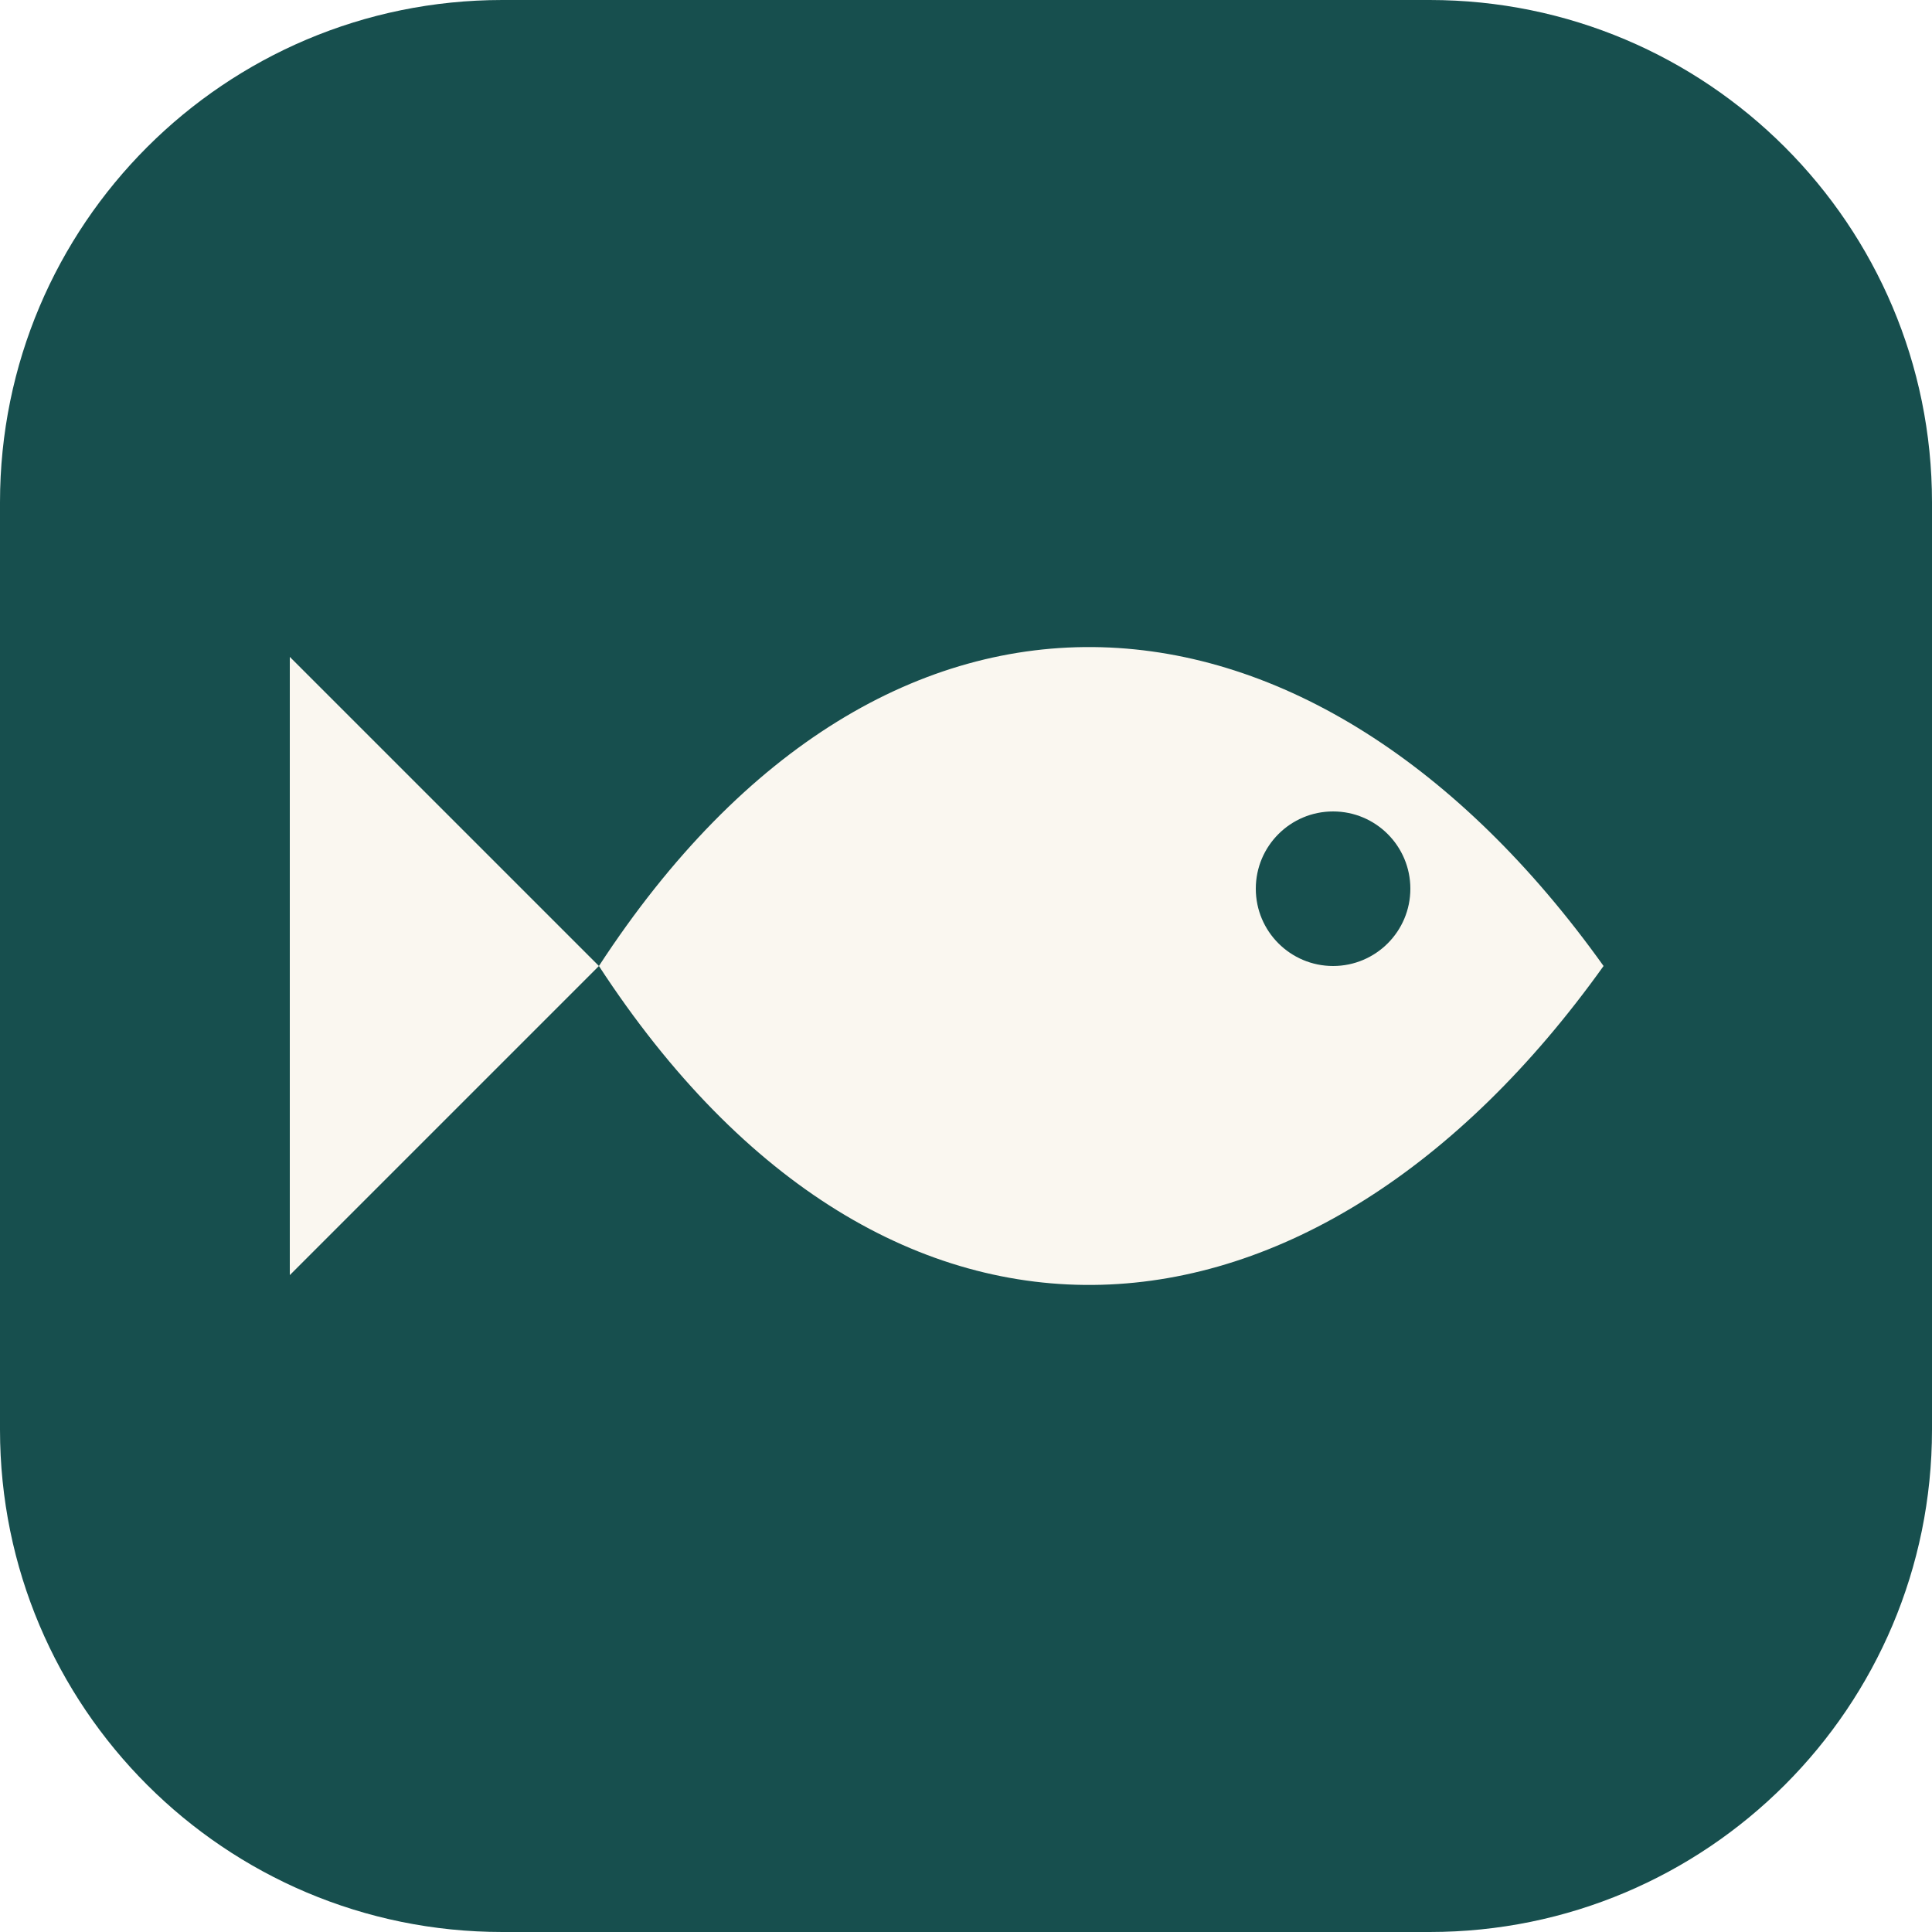
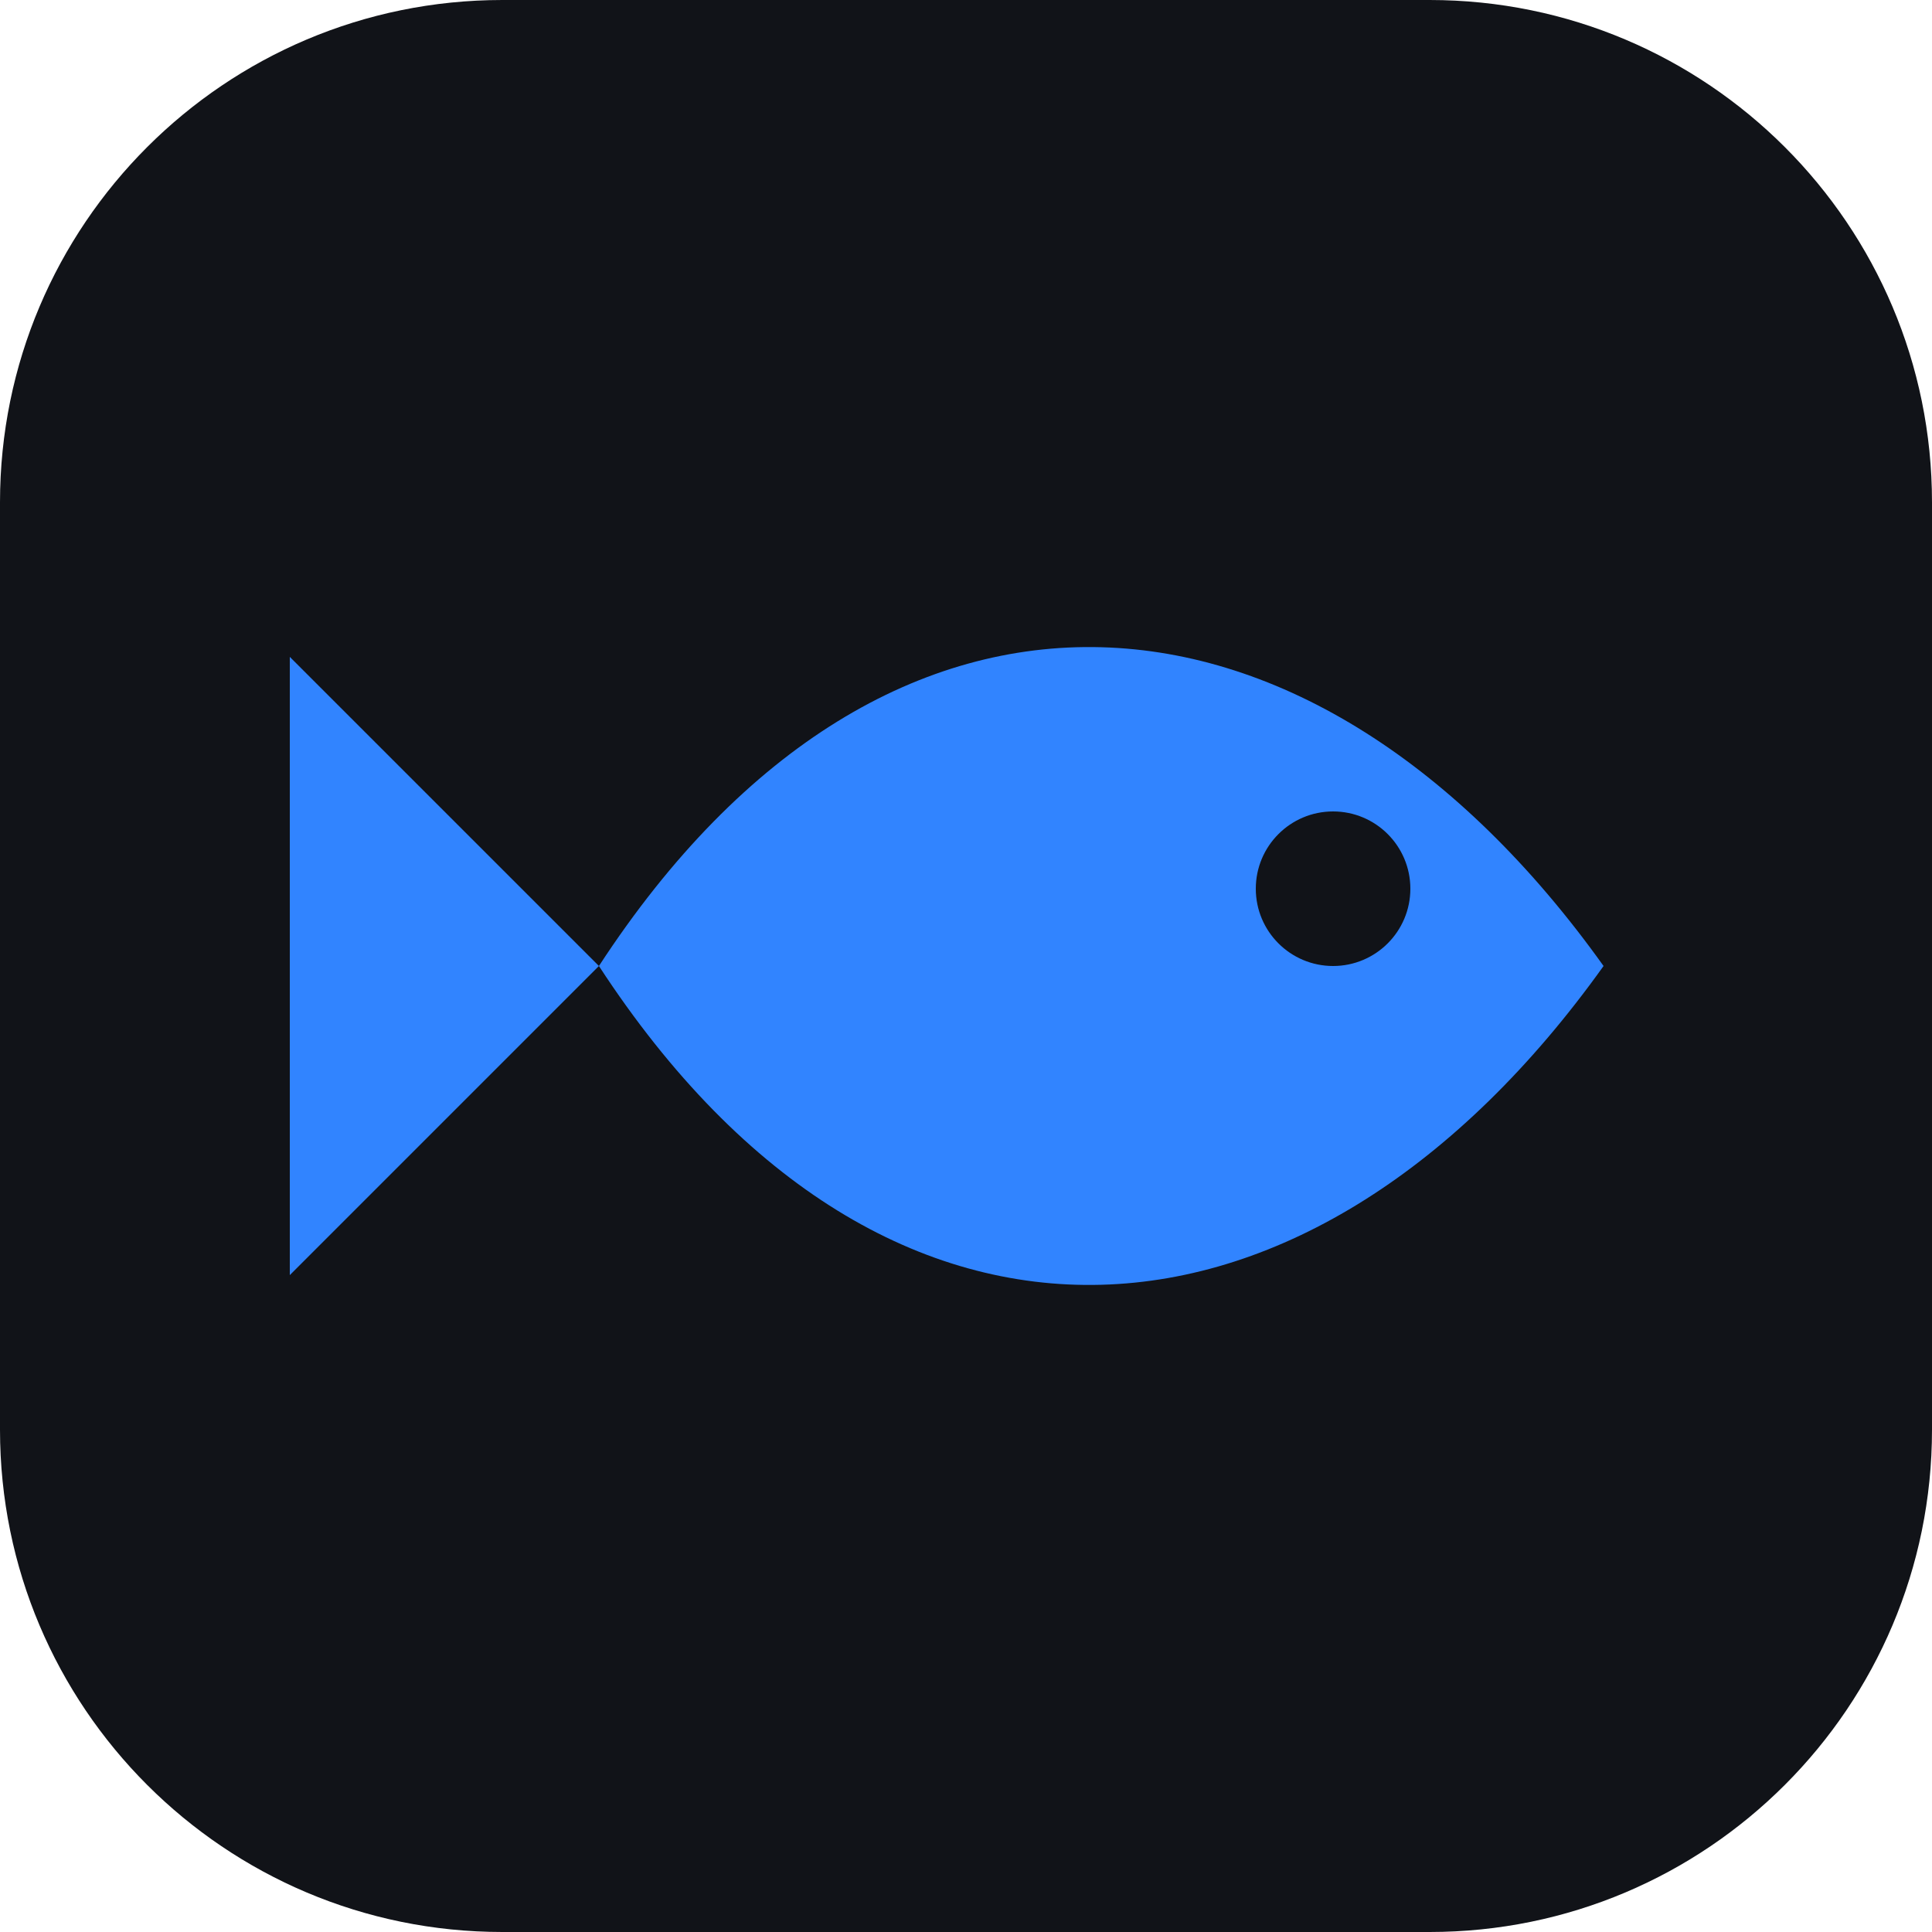
<svg xmlns="http://www.w3.org/2000/svg" viewBox="0 0 100 100">
-   <rect width="100" height="100" rx="26" fill="#174f4e" />
-   <path d="M31 50C46 27 68 29 83 50C68 71 46 73 31 50L15 34V66Z" fill="#faf7f0" />
-   <circle cx="69" cy="46" r="4" fill="#174f4e" />
+   <rect width="100" height="100" rx="26" fill="#111318" />
+   <path d="M31 50C46 27 68 29 83 50C68 71 46 73 31 50L15 34V66Z" fill="#3184ff" />
+   <circle cx="69" cy="46" r="4" fill="#111318" />
</svg>
